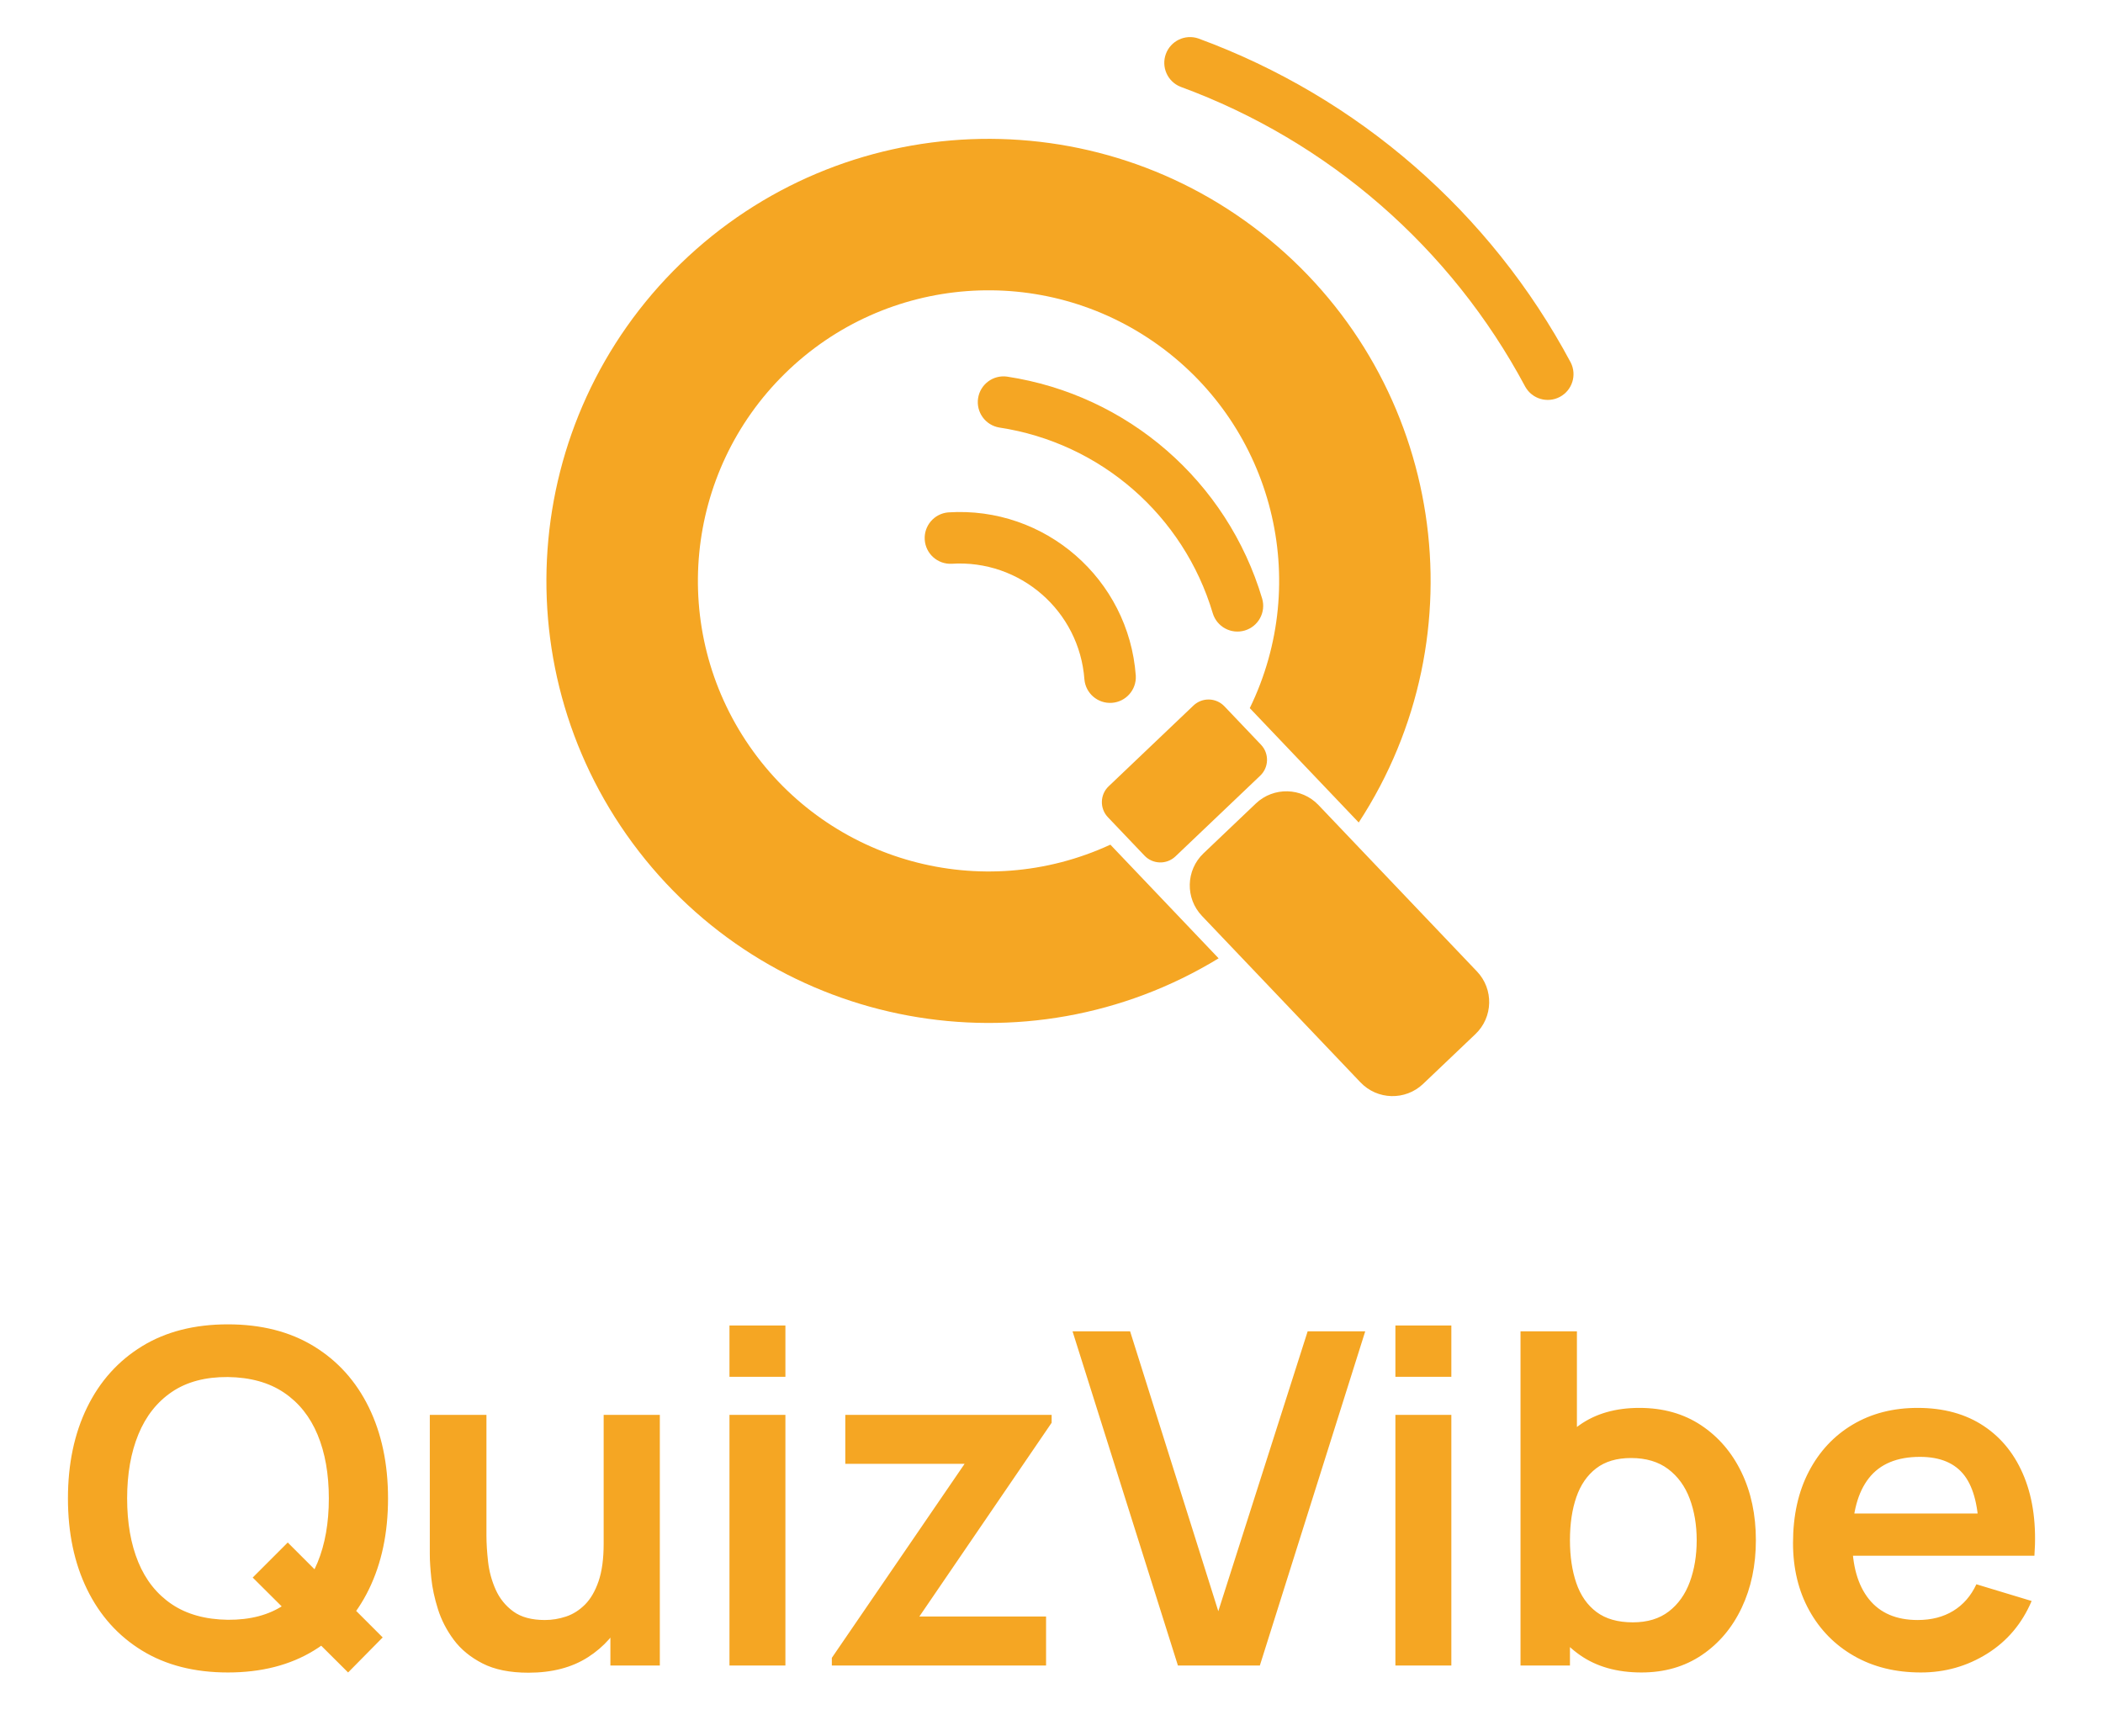
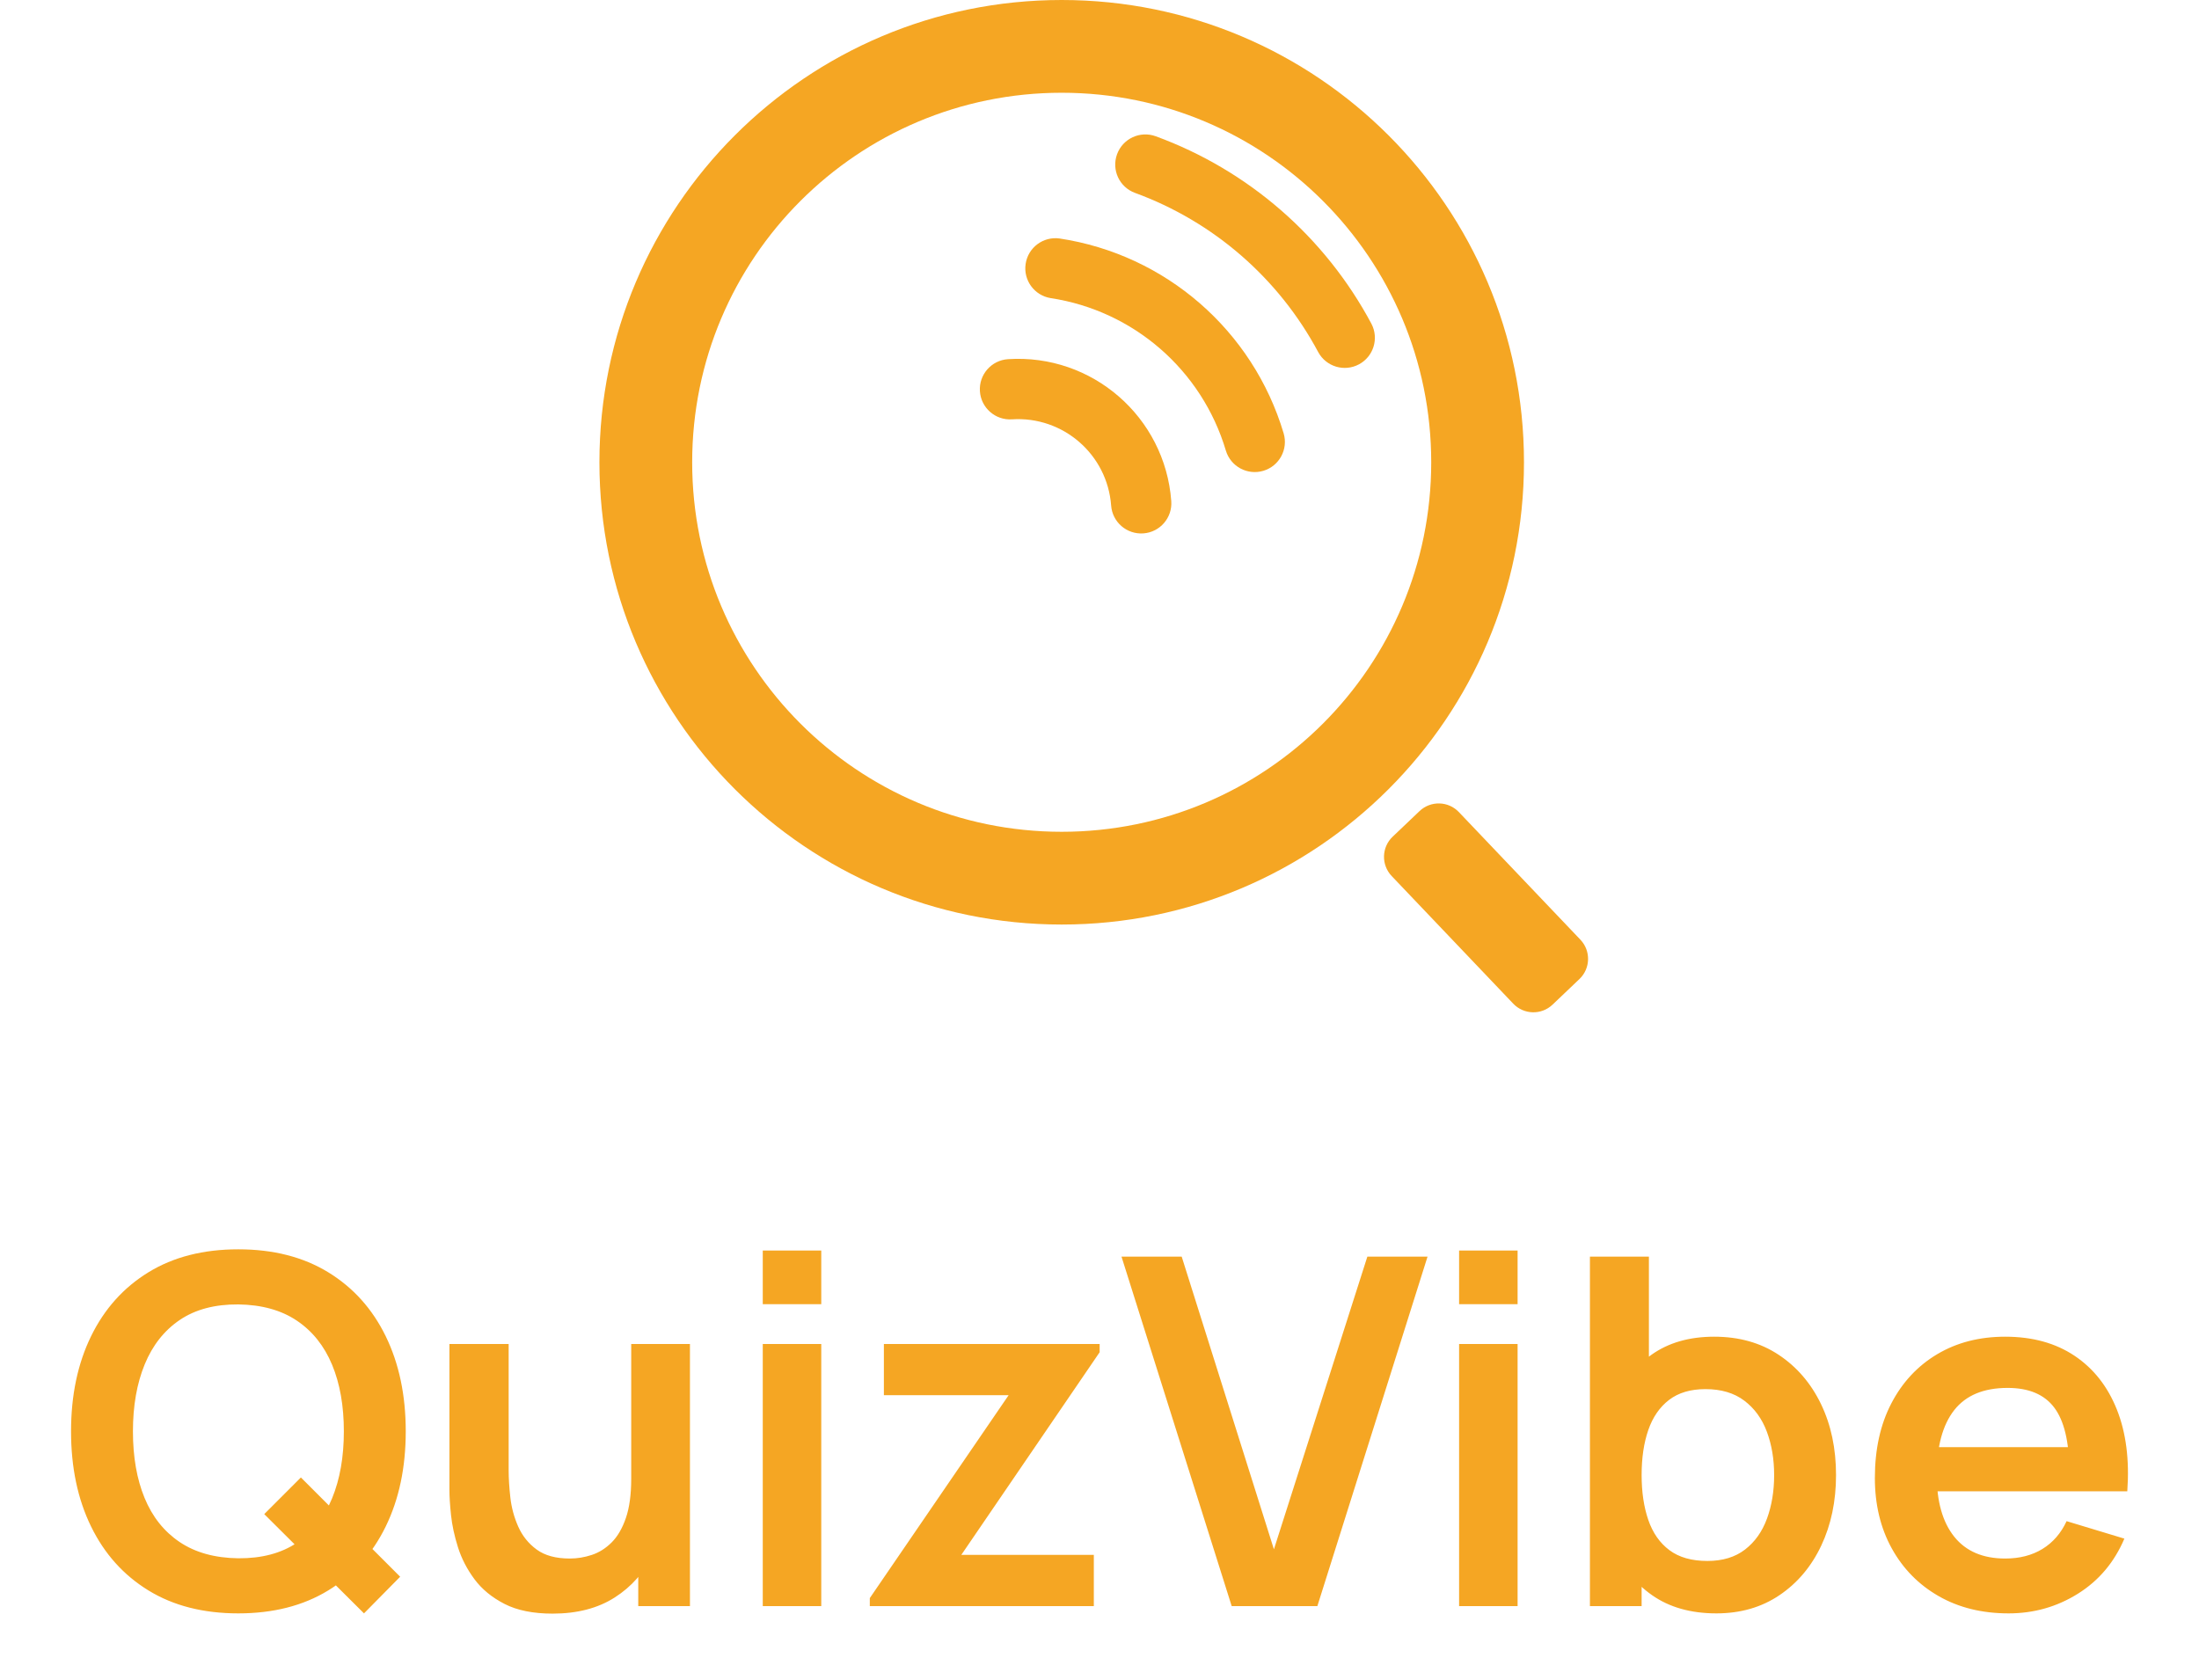
- <svg xmlns="http://www.w3.org/2000/svg" xmlns:xlink="http://www.w3.org/1999/xlink" viewBox="0 0 2200.00 1815.71" role="img" aria-label="QuizVibe">
-   <svg x="540.03" y="0.00" width="1119.93" height="1160.00" viewBox="0 0 965.46 1000.00">
+ <svg xmlns="http://www.w3.org/2000/svg" xmlns:xlink="http://www.w3.org/1999/xlink" viewBox="0 0 2200.00 1680.01" role="img" aria-label="QuizVibe">
+   <svg x="599.69" y="0.00" width="1000.63" height="1024.30" viewBox="0 0 862.61 883.02">
    <defs>
      <g id="qvlm-geometry">
-         <path id="qvlm-ring" d="M 633.45 864.37 A 398.70 398.70 0 1 1 759.80 741.86 L 661.55 638.69 A 262.08 262.08 0 1 0 535.83 761.85 Z" />
-         <path id="qvlm-arc0" d="M 615.09 34.67 A 624.63 624.63 0 0 1 950.98 326.96 A 23.23 23.23 0 0 1 910.00 348.83 A 578.18 578.18 0 0 0 599.09 78.27 A 23.23 23.23 0 0 1 615.09 34.67 Z" />
-         <path id="qvlm-arc1" d="M 442.67 339.69 A 284.61 284.61 0 0 1 672.71 539.90 A 23.23 23.23 0 0 1 628.18 553.15 A 238.16 238.16 0 0 0 435.70 385.62 A 23.23 23.23 0 0 1 442.67 339.69 Z" />
-         <path id="qvlm-arc2" d="M 389.56 462.15 A 159.25 159.25 0 0 1 558.75 609.41 A 23.23 23.23 0 0 1 512.42 612.81 A 112.81 112.81 0 0 0 392.58 508.50 A 23.23 23.23 0 0 1 389.56 462.15 Z" />
-         <path id="qvlm-connector" d="M 638.66 637.05 L 671.66 671.70 A 19.74 19.74 0 0 1 670.97 699.61 L 594.51 772.43 A 19.74 19.74 0 0 1 566.60 771.75 L 533.60 737.10 A 19.74 19.74 0 0 1 534.29 709.19 L 610.75 636.37 A 19.74 19.74 0 0 1 638.66 637.05 Z" />
-         <path id="qvlm-handle" d="M 723.51 726.12 L 866.43 876.20 A 39.97 39.97 0 0 1 865.05 932.71 L 817.88 977.62 A 39.97 39.97 0 0 1 761.37 976.24 L 618.45 826.16 A 39.97 39.97 0 0 1 619.83 769.65 L 667.00 724.74 A 39.97 39.97 0 0 1 723.51 726.12 Z" />
+         <path id="qvlm-ring" d="M 797.40 398.70 A 398.70 398.70 0 1 1 0.00 398.70 A 398.70 398.70 0 1 1 797.40 398.70 Z M 717.40 398.70 A 318.70 318.70 0 1 0 80.00 398.70 A 318.70 318.70 0 1 0 717.40 398.70 Z" />
+         <path id="qvlm-arc0" d="M 479.80 117.53 A 345.51 345.51 0 0 1 665.84 279.26 A 26.00 26.00 0 0 1 619.97 303.75 A 293.51 293.51 0 0 0 461.93 166.37 A 26.00 26.00 0 0 1 479.80 117.53 Z" />
+         <path id="qvlm-arc1" d="M 396.80 205.68 A 239.00 239.00 0 0 1 590.11 373.71 A 26.00 26.00 0 0 1 540.27 388.57 A 187.00 187.00 0 0 0 389.03 257.09 A 26.00 26.00 0 0 1 396.80 205.68 Z" />
+         <path id="qvlm-arc2" d="M 352.40 309.78 A 132.50 132.50 0 0 1 493.20 432.18 A 26.00 26.00 0 0 1 441.34 436.03 A 80.50 80.50 0 0 0 355.80 361.67 A 26.00 26.00 0 0 1 352.40 309.78 Z" />
+         <path id="qvlm-handle" d="M 741.24 700.40 L 846.06 810.47 A 24.00 24.00 0 0 1 845.23 844.40 L 822.06 866.47 A 24.00 24.00 0 0 1 788.13 865.64 L 683.30 755.57 A 24.00 24.00 0 0 1 684.13 721.63 L 707.31 699.57 A 24.00 24.00 0 0 1 741.24 700.40 Z" />
      </g>
    </defs>
    <use href="#qvlm-geometry" xlink:href="#qvlm-geometry" fill="#F5A623" stroke="none" />
  </svg>
-   <svg x="55.00" y="1320.00" width="2090.00" height="495.71" viewBox="0 0 780.00 185.00">
+   <svg x="55.00" y="1184.30" width="2090.00" height="495.71" viewBox="0 0 780.00 185.00">
    <defs>
      <g id="qvlw-geometry" stroke-width="0" stroke-linejoin="round">
        <path d="M115.381 160.421 78.135 123.357 91.819 109.673 128.883 146.737ZM68.439 160.421Q48.864 160.421 34.908 151.857Q20.953 143.294 13.476 127.979Q6.0 112.663 6.0 92.455Q6.0 72.246 13.476 56.931Q20.953 41.616 34.908 33.052Q48.864 24.488 68.439 24.488Q88.013 24.488 102.014 33.052Q116.015 41.616 123.491 56.931Q130.968 72.246 130.968 92.455Q130.968 112.663 123.491 127.979Q116.015 143.294 102.014 151.857Q88.013 160.421 68.439 160.421ZM68.439 139.85Q81.579 139.941 90.324 134.05Q99.069 128.16 103.464 117.466Q107.859 106.773 107.859 92.455Q107.859 78.136 103.464 67.579Q99.069 57.021 90.324 51.131Q81.579 45.241 68.439 45.059Q55.298 44.969 46.599 50.859Q37.899 56.75 33.504 67.443Q29.109 78.136 29.109 92.455Q29.109 106.773 33.458 117.33Q37.808 127.888 46.553 133.778Q55.298 139.669 68.439 139.85ZM185.794 160.512Q174.919 160.512 167.851 156.887Q160.782 153.262 156.614 147.644Q152.445 142.025 150.452 135.681Q148.458 129.338 147.869 123.674Q147.28 118.01 147.28 114.476V59.831H169.392V106.954Q169.392 111.485 170.026 117.149Q170.66 122.813 172.971 128.024Q175.282 133.235 179.858 136.588Q184.435 139.941 192.228 139.941Q196.397 139.941 200.475 138.581Q204.553 137.222 207.861 133.914Q211.168 130.607 213.162 124.807Q215.156 119.007 215.156 110.126L228.115 115.654Q228.115 128.16 223.266 138.309Q218.418 148.459 208.993 154.485Q199.569 160.512 185.794 160.512ZM217.784 157.703V127.344H215.156V59.831H237.086V157.703ZM264.273 44.969V24.941H286.113V44.969ZM264.273 157.703V59.831H286.113V157.703ZM304.237 157.703V154.712L356.073 78.952H309.493V59.831H390.056V62.912L338.402 138.581H387.881V157.703ZM439.355 157.703 398.212 27.207H420.686L455.123 136.497L490.012 27.207H512.487L471.344 157.703ZM524.267 44.969V24.941H546.107V44.969ZM524.267 157.703V59.831H546.107V157.703ZM620.327 160.421Q606.008 160.421 596.312 153.625Q586.615 146.828 581.722 135.092Q576.828 123.357 576.828 108.767Q576.828 93.995 581.722 82.305Q586.615 70.615 596.085 63.863Q605.555 57.112 619.511 57.112Q633.376 57.112 643.571 63.863Q653.766 70.615 659.385 82.26Q665.003 93.905 665.003 108.767Q665.003 123.447 659.475 135.138Q653.948 146.828 643.888 153.625Q633.829 160.421 620.327 160.421ZM573.113 157.703V27.207H595.134V89.011H592.415V157.703ZM616.974 140.847Q625.492 140.847 631.02 136.588Q636.548 132.328 639.221 125.033Q641.895 117.738 641.895 108.767Q641.895 99.886 639.176 92.591Q636.457 85.296 630.748 80.991Q625.039 76.686 616.249 76.686Q607.912 76.686 602.655 80.719Q597.399 84.752 594.907 91.956Q592.415 99.161 592.415 108.767Q592.415 118.282 594.907 125.532Q597.399 132.781 602.791 136.814Q608.183 140.847 616.974 140.847ZM729.436 160.421Q714.574 160.421 703.337 153.987Q692.099 147.553 685.801 136.135Q679.503 124.716 679.503 109.854Q679.503 93.814 685.665 81.988Q691.828 70.162 702.793 63.637Q713.758 57.112 728.167 57.112Q743.391 57.112 754.04 64.226Q764.688 71.34 769.853 84.299Q775.019 97.258 773.75 114.838H752.091V106.864Q752.001 90.914 746.473 83.574Q740.945 76.233 729.073 76.233Q715.661 76.233 709.136 84.525Q702.612 92.817 702.612 108.767Q702.612 123.629 709.136 131.785Q715.661 139.941 728.167 139.941Q736.232 139.941 742.077 136.361Q747.923 132.781 751.094 125.985L772.662 132.51Q767.044 145.74 755.308 153.081Q743.573 160.421 729.436 160.421ZM695.724 114.838V98.345H763.056V114.838Z" />
      </g>
    </defs>
    <use href="#qvlw-geometry" xlink:href="#qvlw-geometry" fill="#F5A623" stroke="#F5A623" />
  </svg>
</svg>
